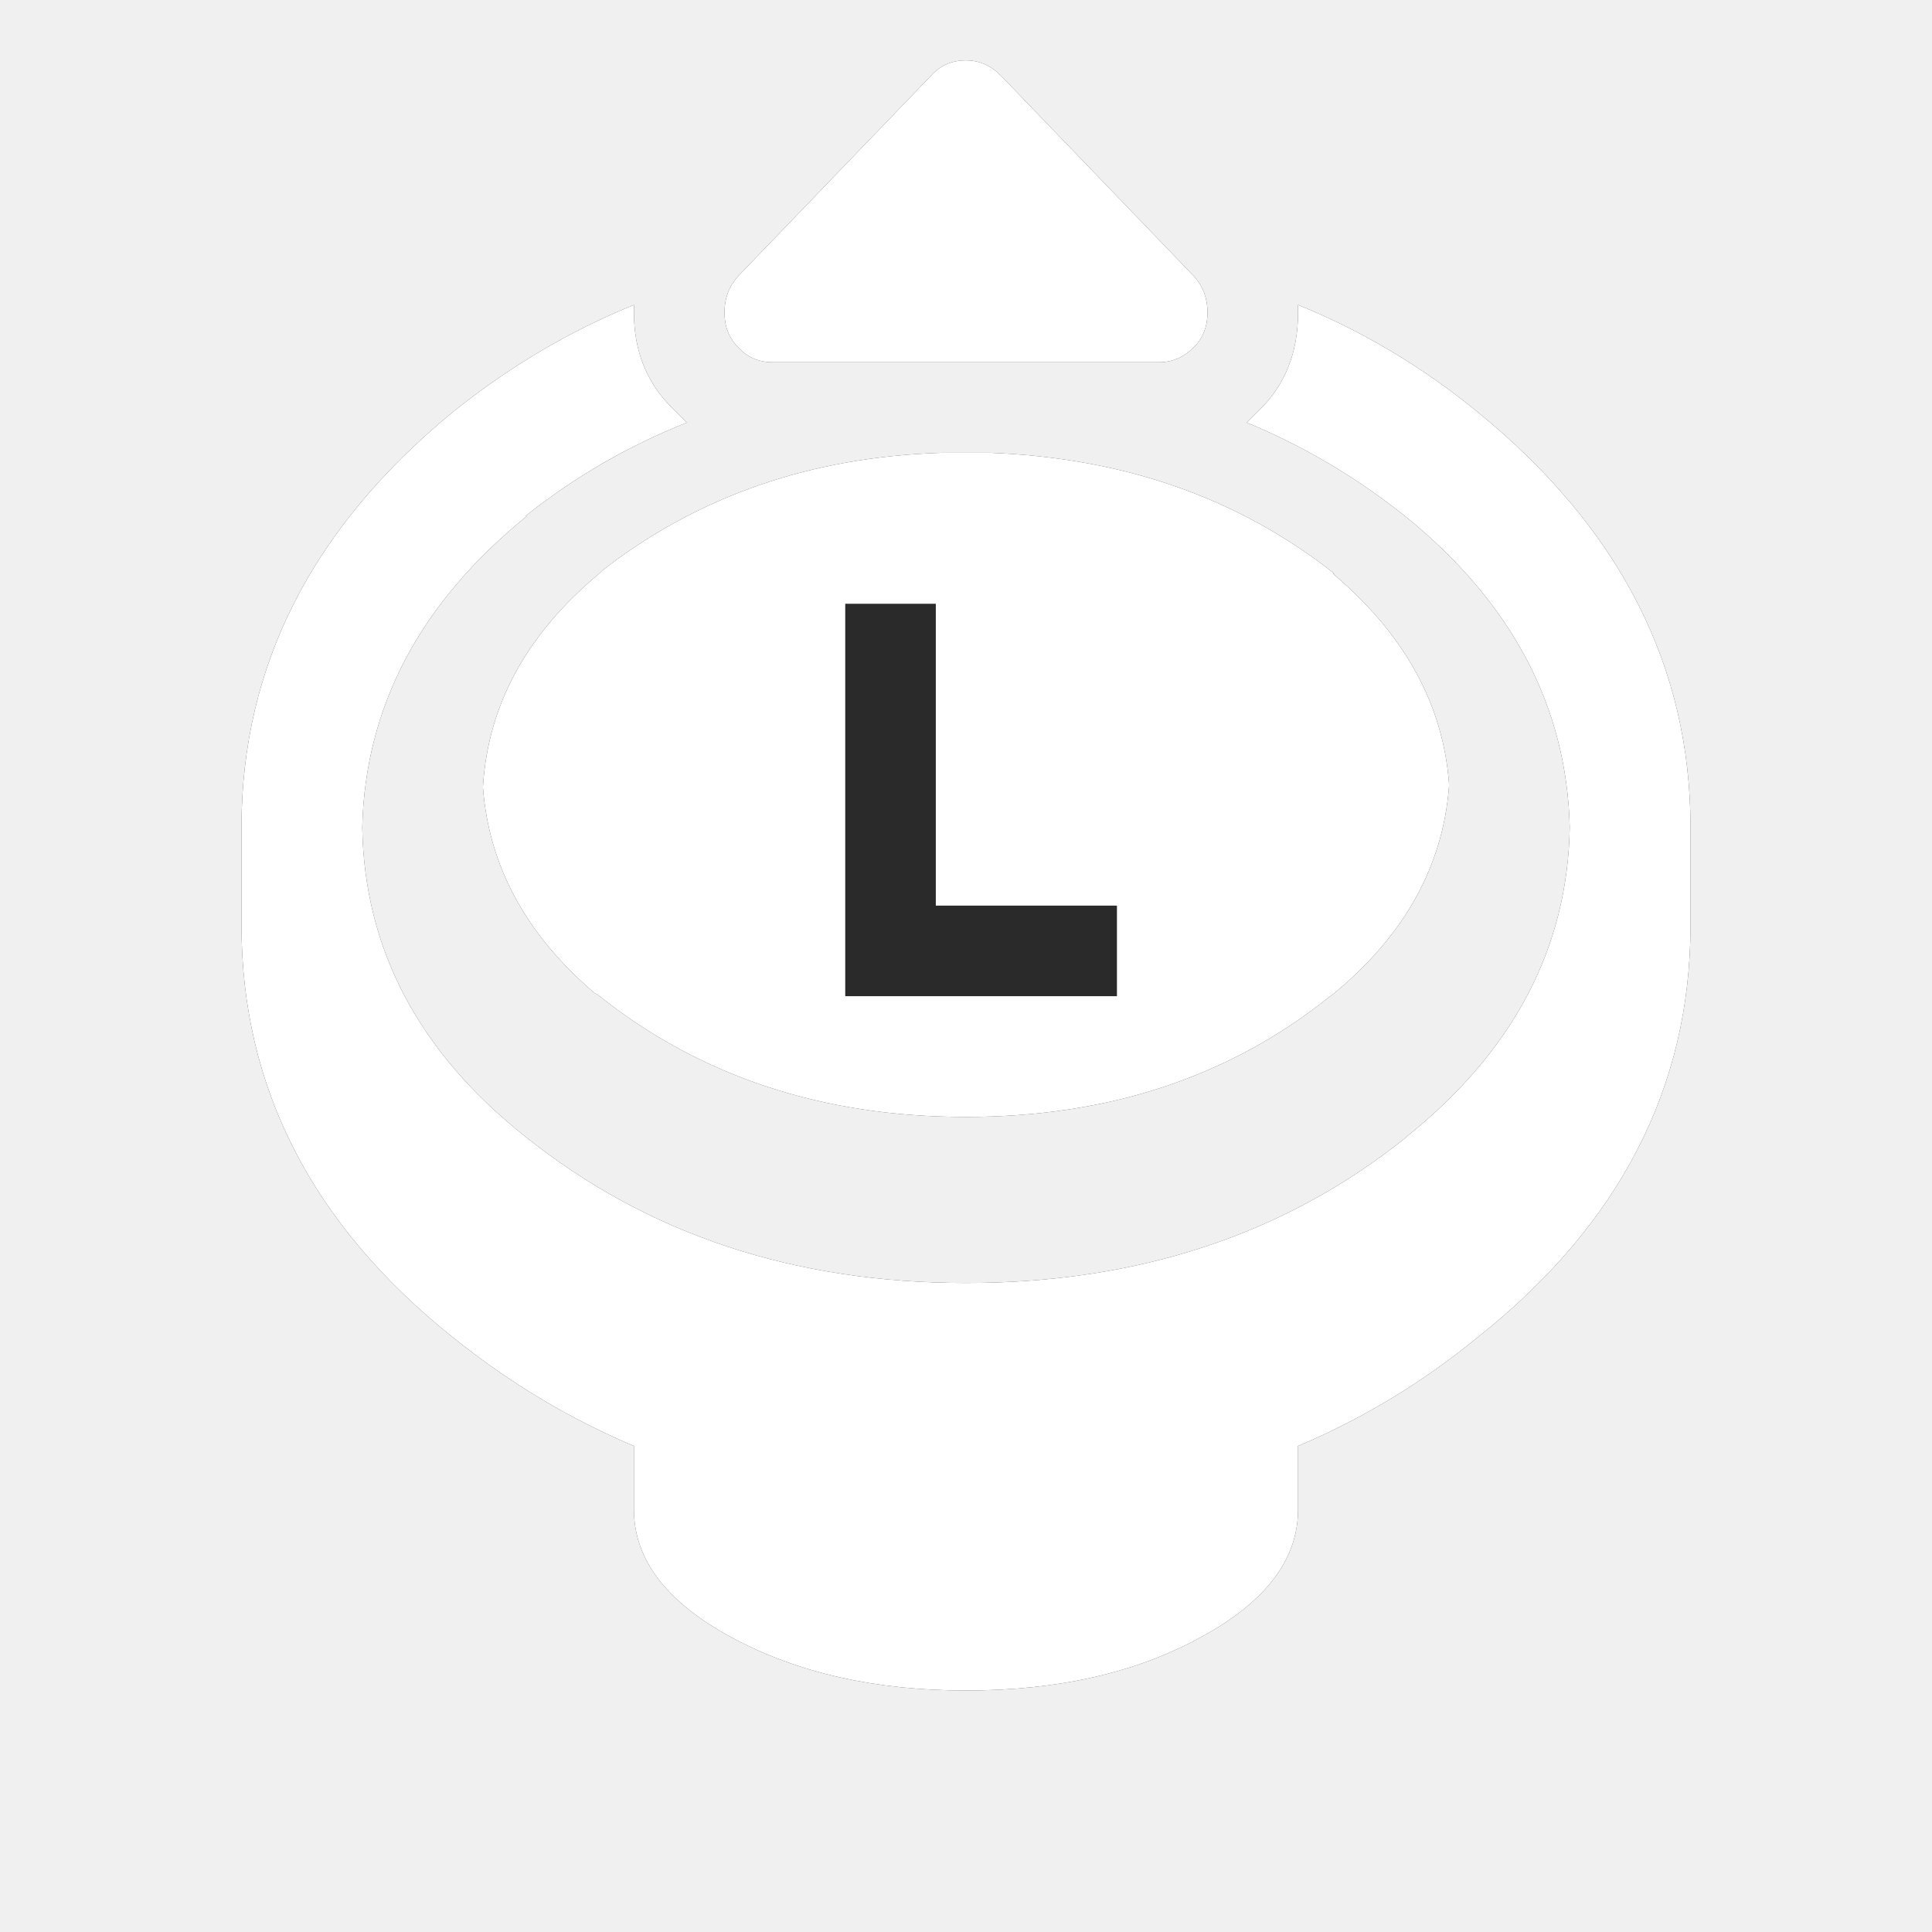
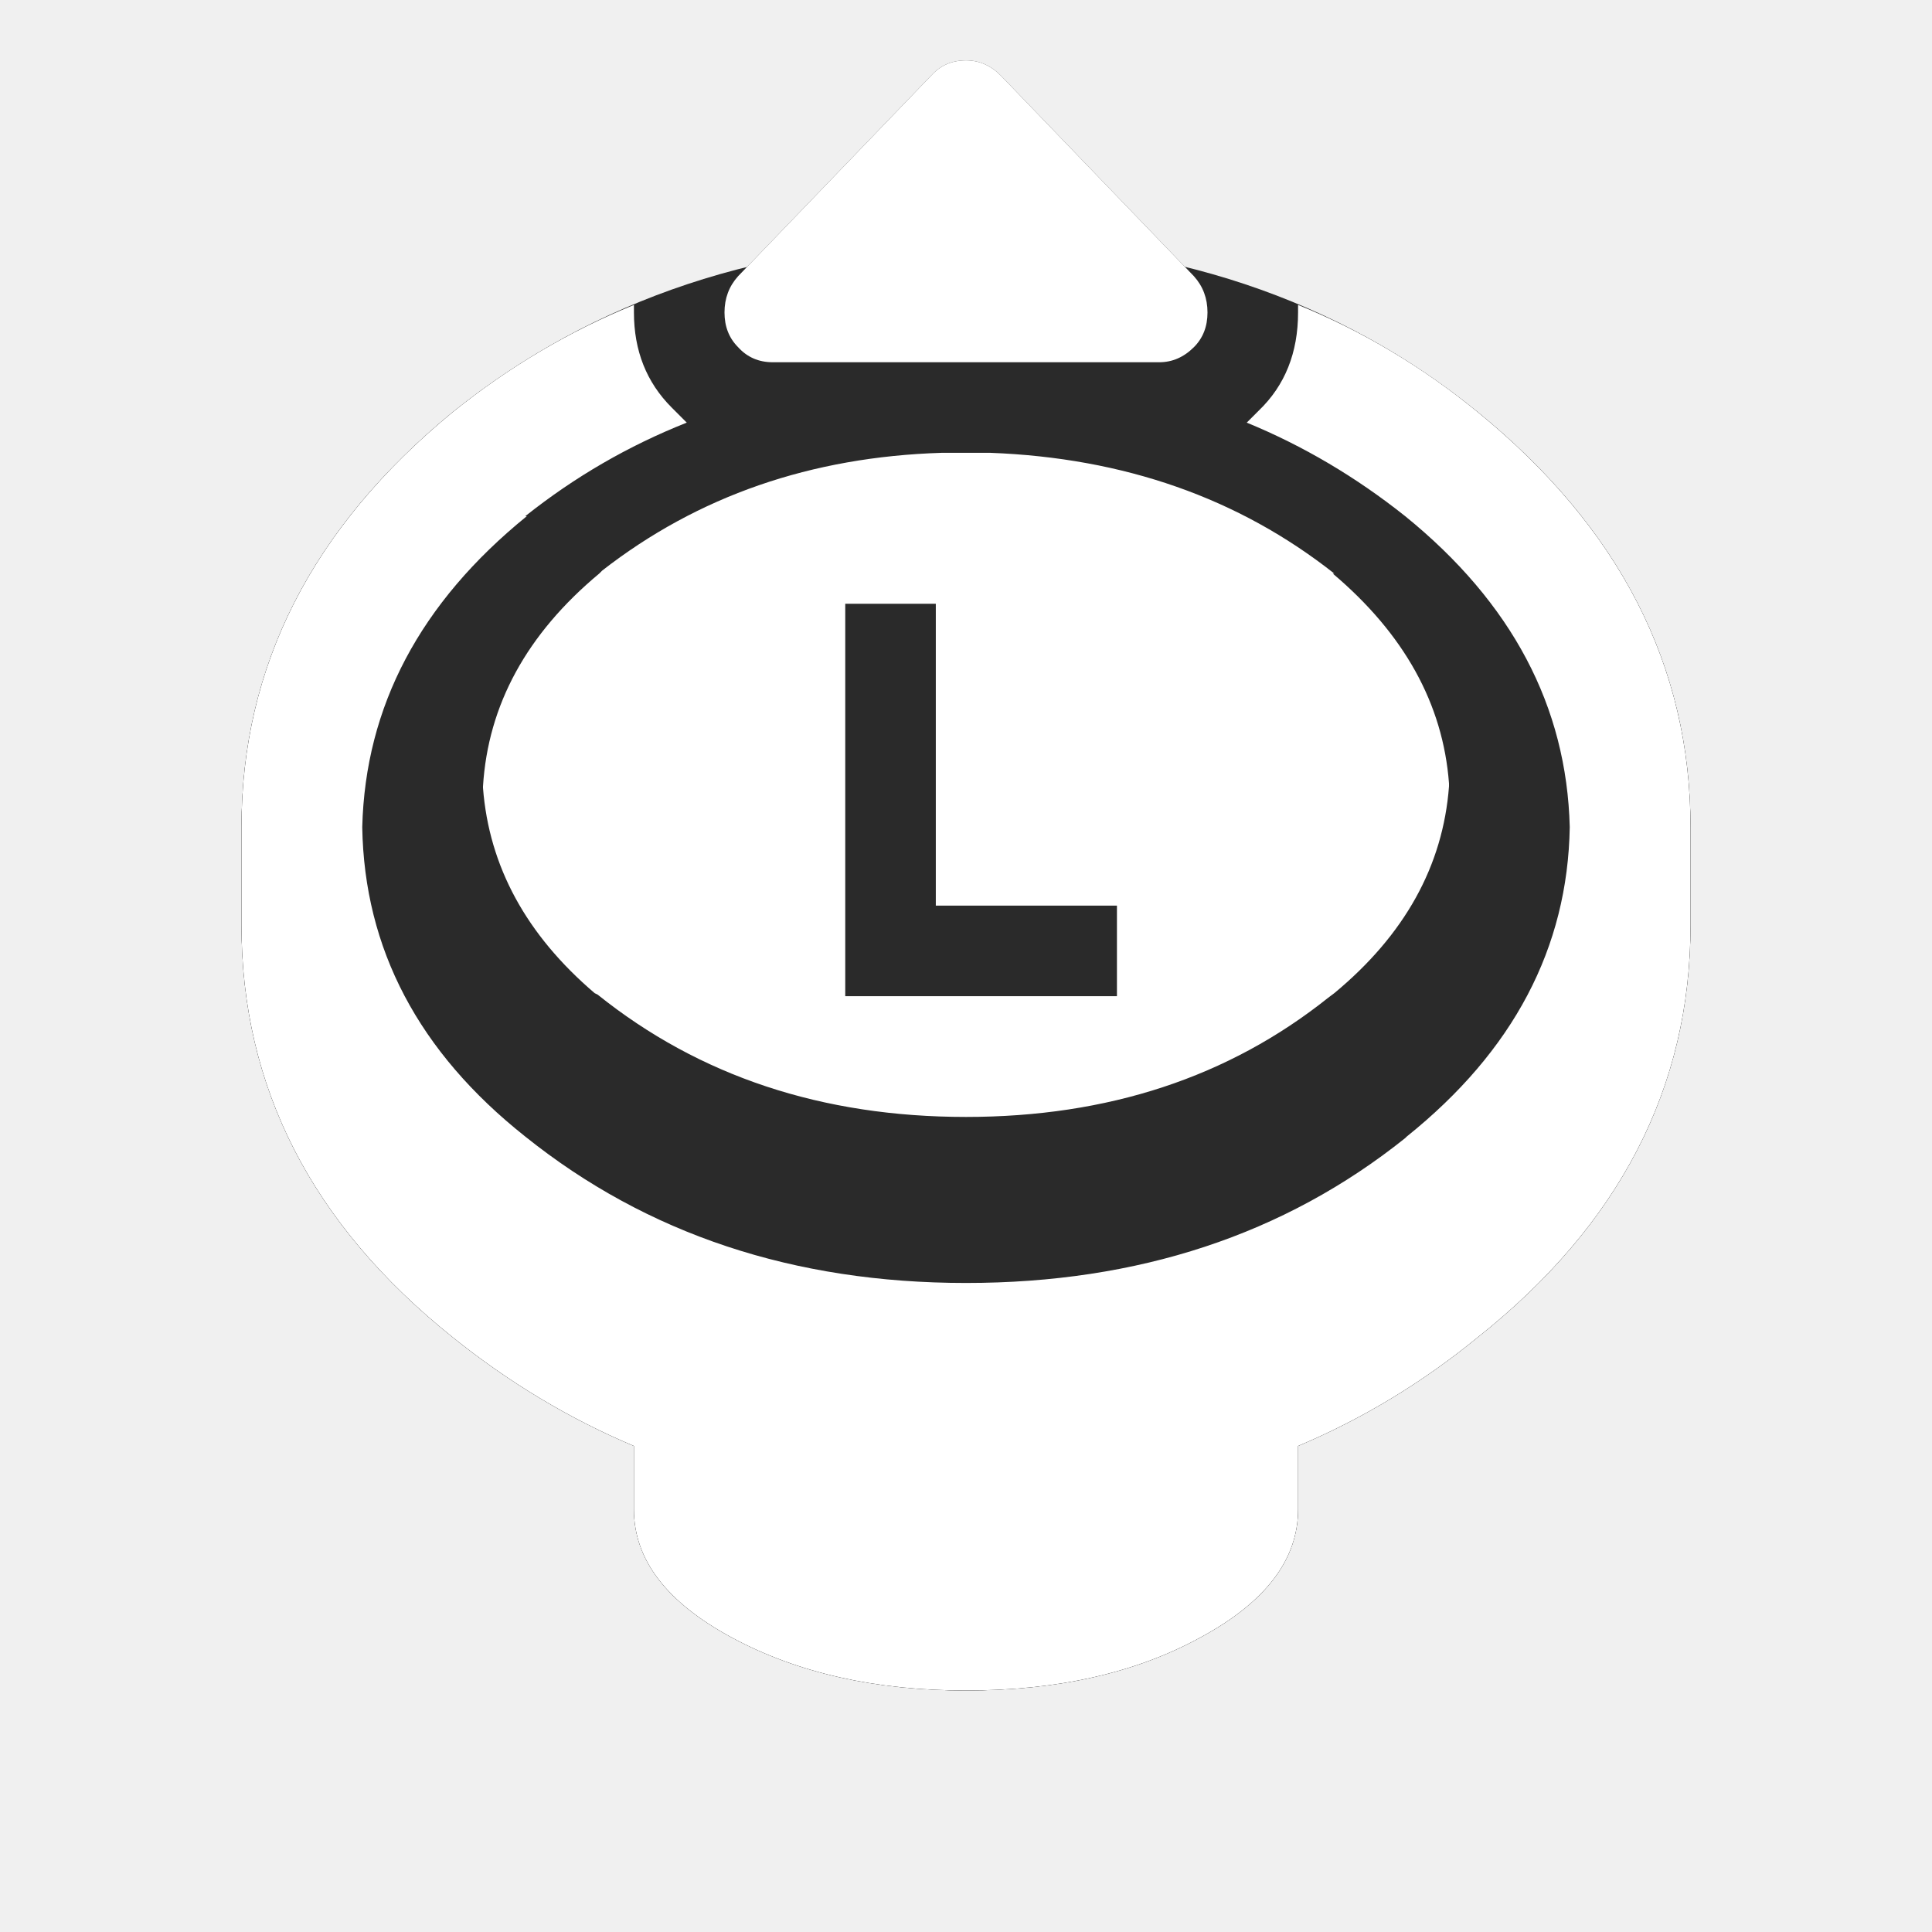
<svg xmlns="http://www.w3.org/2000/svg" width="64" height="64">
  <defs />
  <g>
+     <path stroke="none" fill="#2A2A2A" d="M43 50 Q43 52.5 39.75 54.25 36.55 56 32 56 27.5 56 24.25 54.25 21 52.5 21 50 L21 47.9 Q17.8 46.55 15 44.3 8 38.7 8 30.65 L8 30.1 8 29.55 8 29 8 28.5 8 28.1 8 27.95 8 27.4 Q8 19.4 15 13.65 22.05 8 32 8 42 8 48.95 13.65 56 19.4 56 27.4 L56 27.95 56 28.1 56 28.5 56 29 56 29.55 56 30.1 56 30.65 Q56 38.7 48.95 44.3 46.2 46.55 43 47.9 L43 50 Z" />
    <path stroke="none" fill="#2A2A2A" d="M43 50 Q43 52.5 39.75 54.25 36.55 56 32 56 27.5 56 24.25 54.25 21 52.5 21 50 L21 47.9 Q17.8 46.55 15 44.3 8 38.7 8 30.65 L8 30.1 8 29.55 8 29 8 28.5 8 28.1 8 27.95 8 27.4 Q8 19.4 15 13.65 17.8 11.4 21 10.1 L21 10.35 Q21 12.25 22.25 13.5 L22.75 14 Q19.85 15.15 17.4 17.1 L17.45 17.1 Q12.15 21.4 12 27.4 12.1 33.45 17.4 37.65 23.45 42.5 32 42.5 40.55 42.5 46.55 37.7 L46.6 37.65 Q51.9 33.4 52 27.4 51.85 21.4 46.55 17.1 44.1 15.15 41.3 14 L41.7 13.6 Q43 12.35 43 10.35 L43 10.1 Q46.2 11.4 48.95 13.65 56 19.4 56 27.4 L56 27.95 56 28.1 56 28.5 56 29 56 29.55 56 30.1 56 30.65 Q56 38.7 48.95 44.3 46.2 46.55 43 47.9 L43 50" />
    <path stroke="none" fill="#2A2A2A" d="M44.15 19 Q47.7 22 48 25.95 L48 26.05 Q47.7 30 44.2 32.9 L44 33.05 Q39.05 37 32 37 24.85 37 19.8 32.95 L19.7 32.9 Q16.3 30 16 26.1 L16 26.05 Q16.25 22 19.85 19 L19.95 18.9 Q24.7 15.2 31.2 15 L32.8 15 Q39.45 15.25 44.2 19 L44.15 19" />
    <path stroke="none" fill="#2A2A2A" d="M30.85 2.5 Q31.3 2 32 2 32.65 2 33.15 2.5 L39.55 9.15 Q40 9.65 40 10.35 40 11.05 39.55 11.5 39.05 12 38.4 12 L25.6 12 Q24.9 12 24.45 11.5 24 11.05 24 10.35 24 9.65 24.45 9.15 L30.85 2.5" />
    <path stroke="none" fill="#FFFFFF" d="M43 50 Q43 52.5 39.75 54.25 36.55 56 32 56 27.5 56 24.25 54.25 21 52.5 21 50 L21 47.9 Q17.8 46.55 15 44.3 8 38.7 8 30.65 L8 30.1 8 29.55 8 29 8 28.5 8 28.1 8 27.95 8 27.4 Q8 19.4 15 13.65 17.8 11.4 21 10.1 L21 10.35 Q21 12.25 22.25 13.5 L22.75 14 Q19.85 15.15 17.4 17.1 L17.45 17.1 Q12.15 21.4 12 27.4 12.1 33.45 17.4 37.65 23.45 42.5 32 42.5 40.55 42.5 46.55 37.7 L46.6 37.65 Q51.9 33.4 52 27.4 51.85 21.4 46.55 17.1 44.1 15.15 41.3 14 L41.7 13.6 Q43 12.35 43 10.35 L43 10.1 Q46.2 11.4 48.95 13.65 56 19.4 56 27.4 L56 27.95 56 28.1 56 28.5 56 29 56 29.55 56 30.1 56 30.65 Q56 38.7 48.95 44.3 46.2 46.55 43 47.9 L43 50 M44.15 19 Q47.7 22 48 25.95 L48 26.05 Q47.7 30 44.2 32.9 L44 33.05 Q39.05 37 32 37 24.85 37 19.8 32.95 L19.7 32.9 Q16.3 30 16 26.1 L16 26.05 Q16.25 22 19.85 19 L19.95 18.9 Q24.7 15.2 31.2 15 L32.8 15 Q39.45 15.25 44.2 19 L44.15 19 M31 30 L31 20 28 20 28 33 37 33 37 30 31 30 M30.85 2.5 Q31.3 2 32 2 32.65 2 33.15 2.5 L39.55 9.15 Q40 9.65 40 10.35 40 11.05 39.55 11.5 39.05 12 38.4 12 L25.6 12 Q24.9 12 24.45 11.5 24 11.05 24 10.35 24 9.65 24.45 9.15 L30.85 2.5" />
  </g>
</svg>
